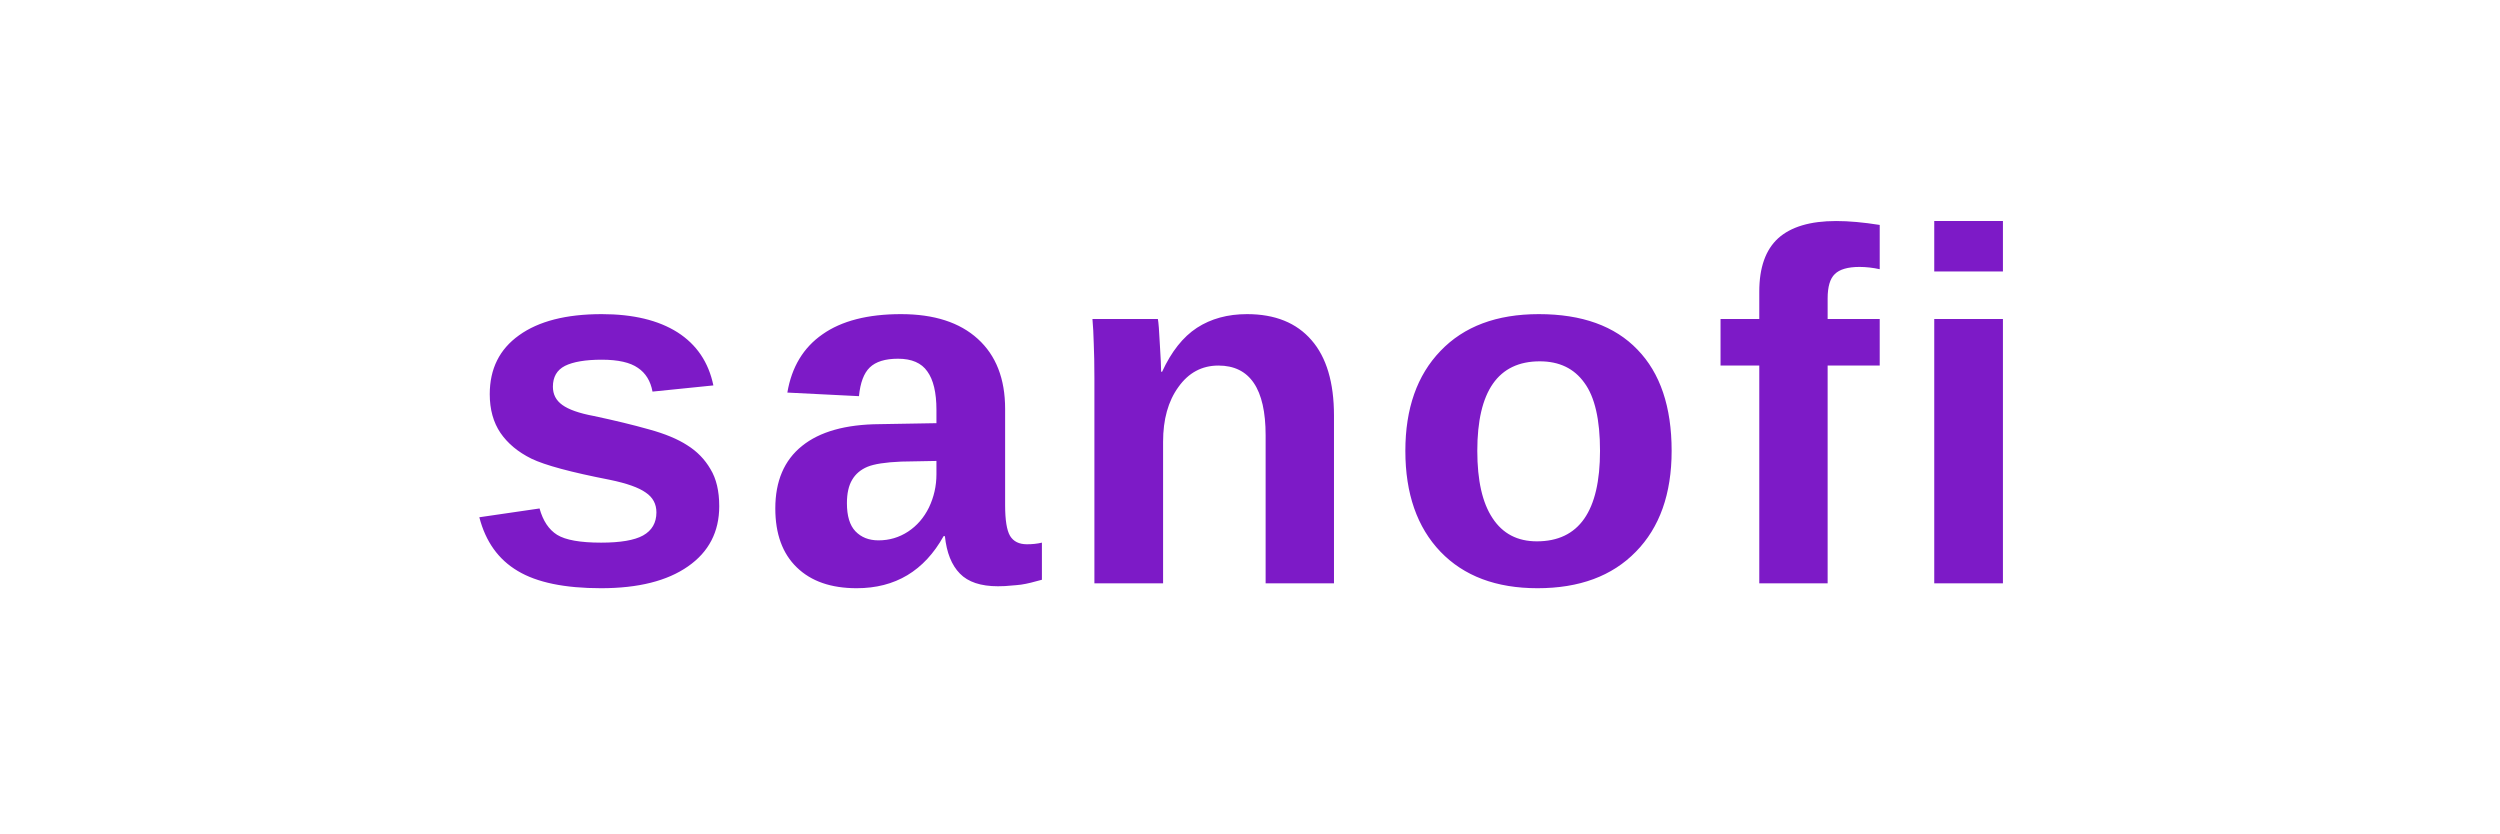
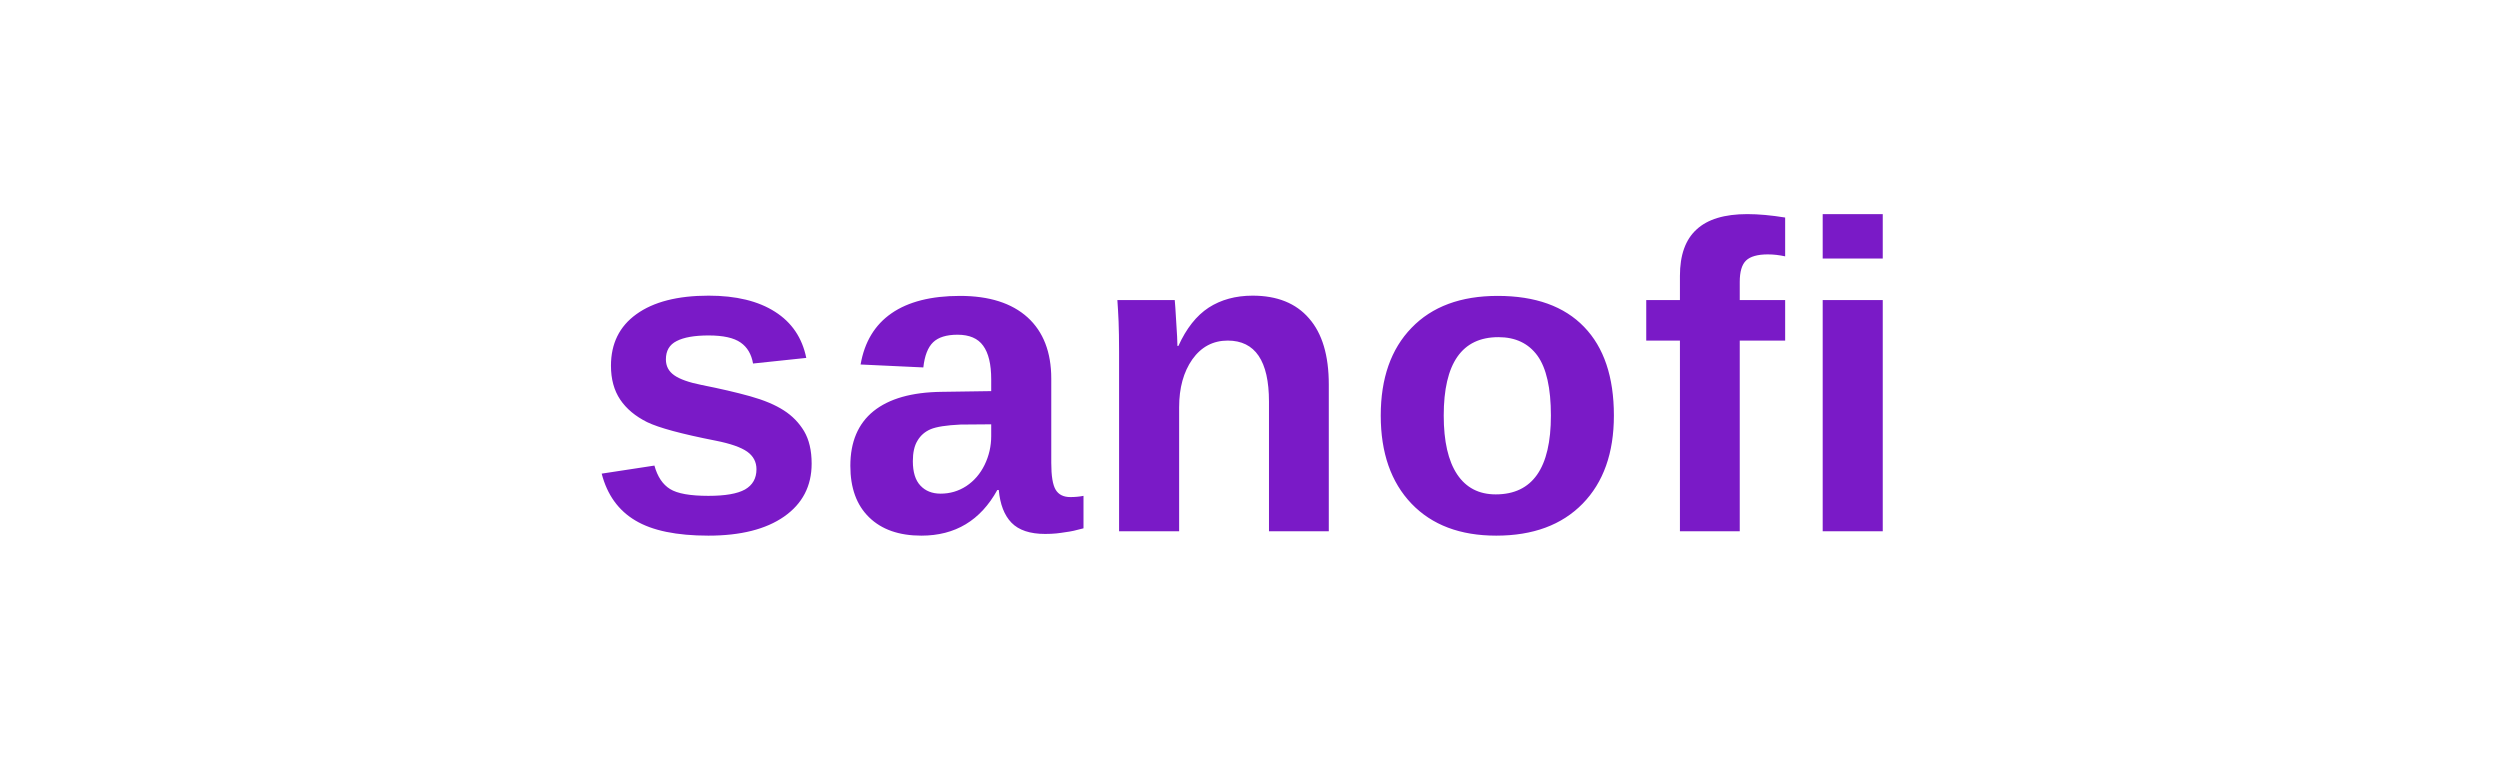
- <svg xmlns="http://www.w3.org/2000/svg" viewBox="0 0 120 40" width="120" height="40">
-   <text x="60" y="28" font-family="Arial,Helvetica,sans-serif" font-size="24" font-weight="700" fill="#7D1AC7" text-anchor="middle" letter-spacing="1">sanofi</text>
+ <svg xmlns="http://www.w3.org/2000/svg" viewBox="0 0 160 50">
+   <text x="80" y="34" font-family="'Helvetica Neue',Arial,sans-serif" font-size="28" font-weight="700" fill="#7A1AC7" text-anchor="middle" letter-spacing="0.5">sanofi</text>
</svg>
